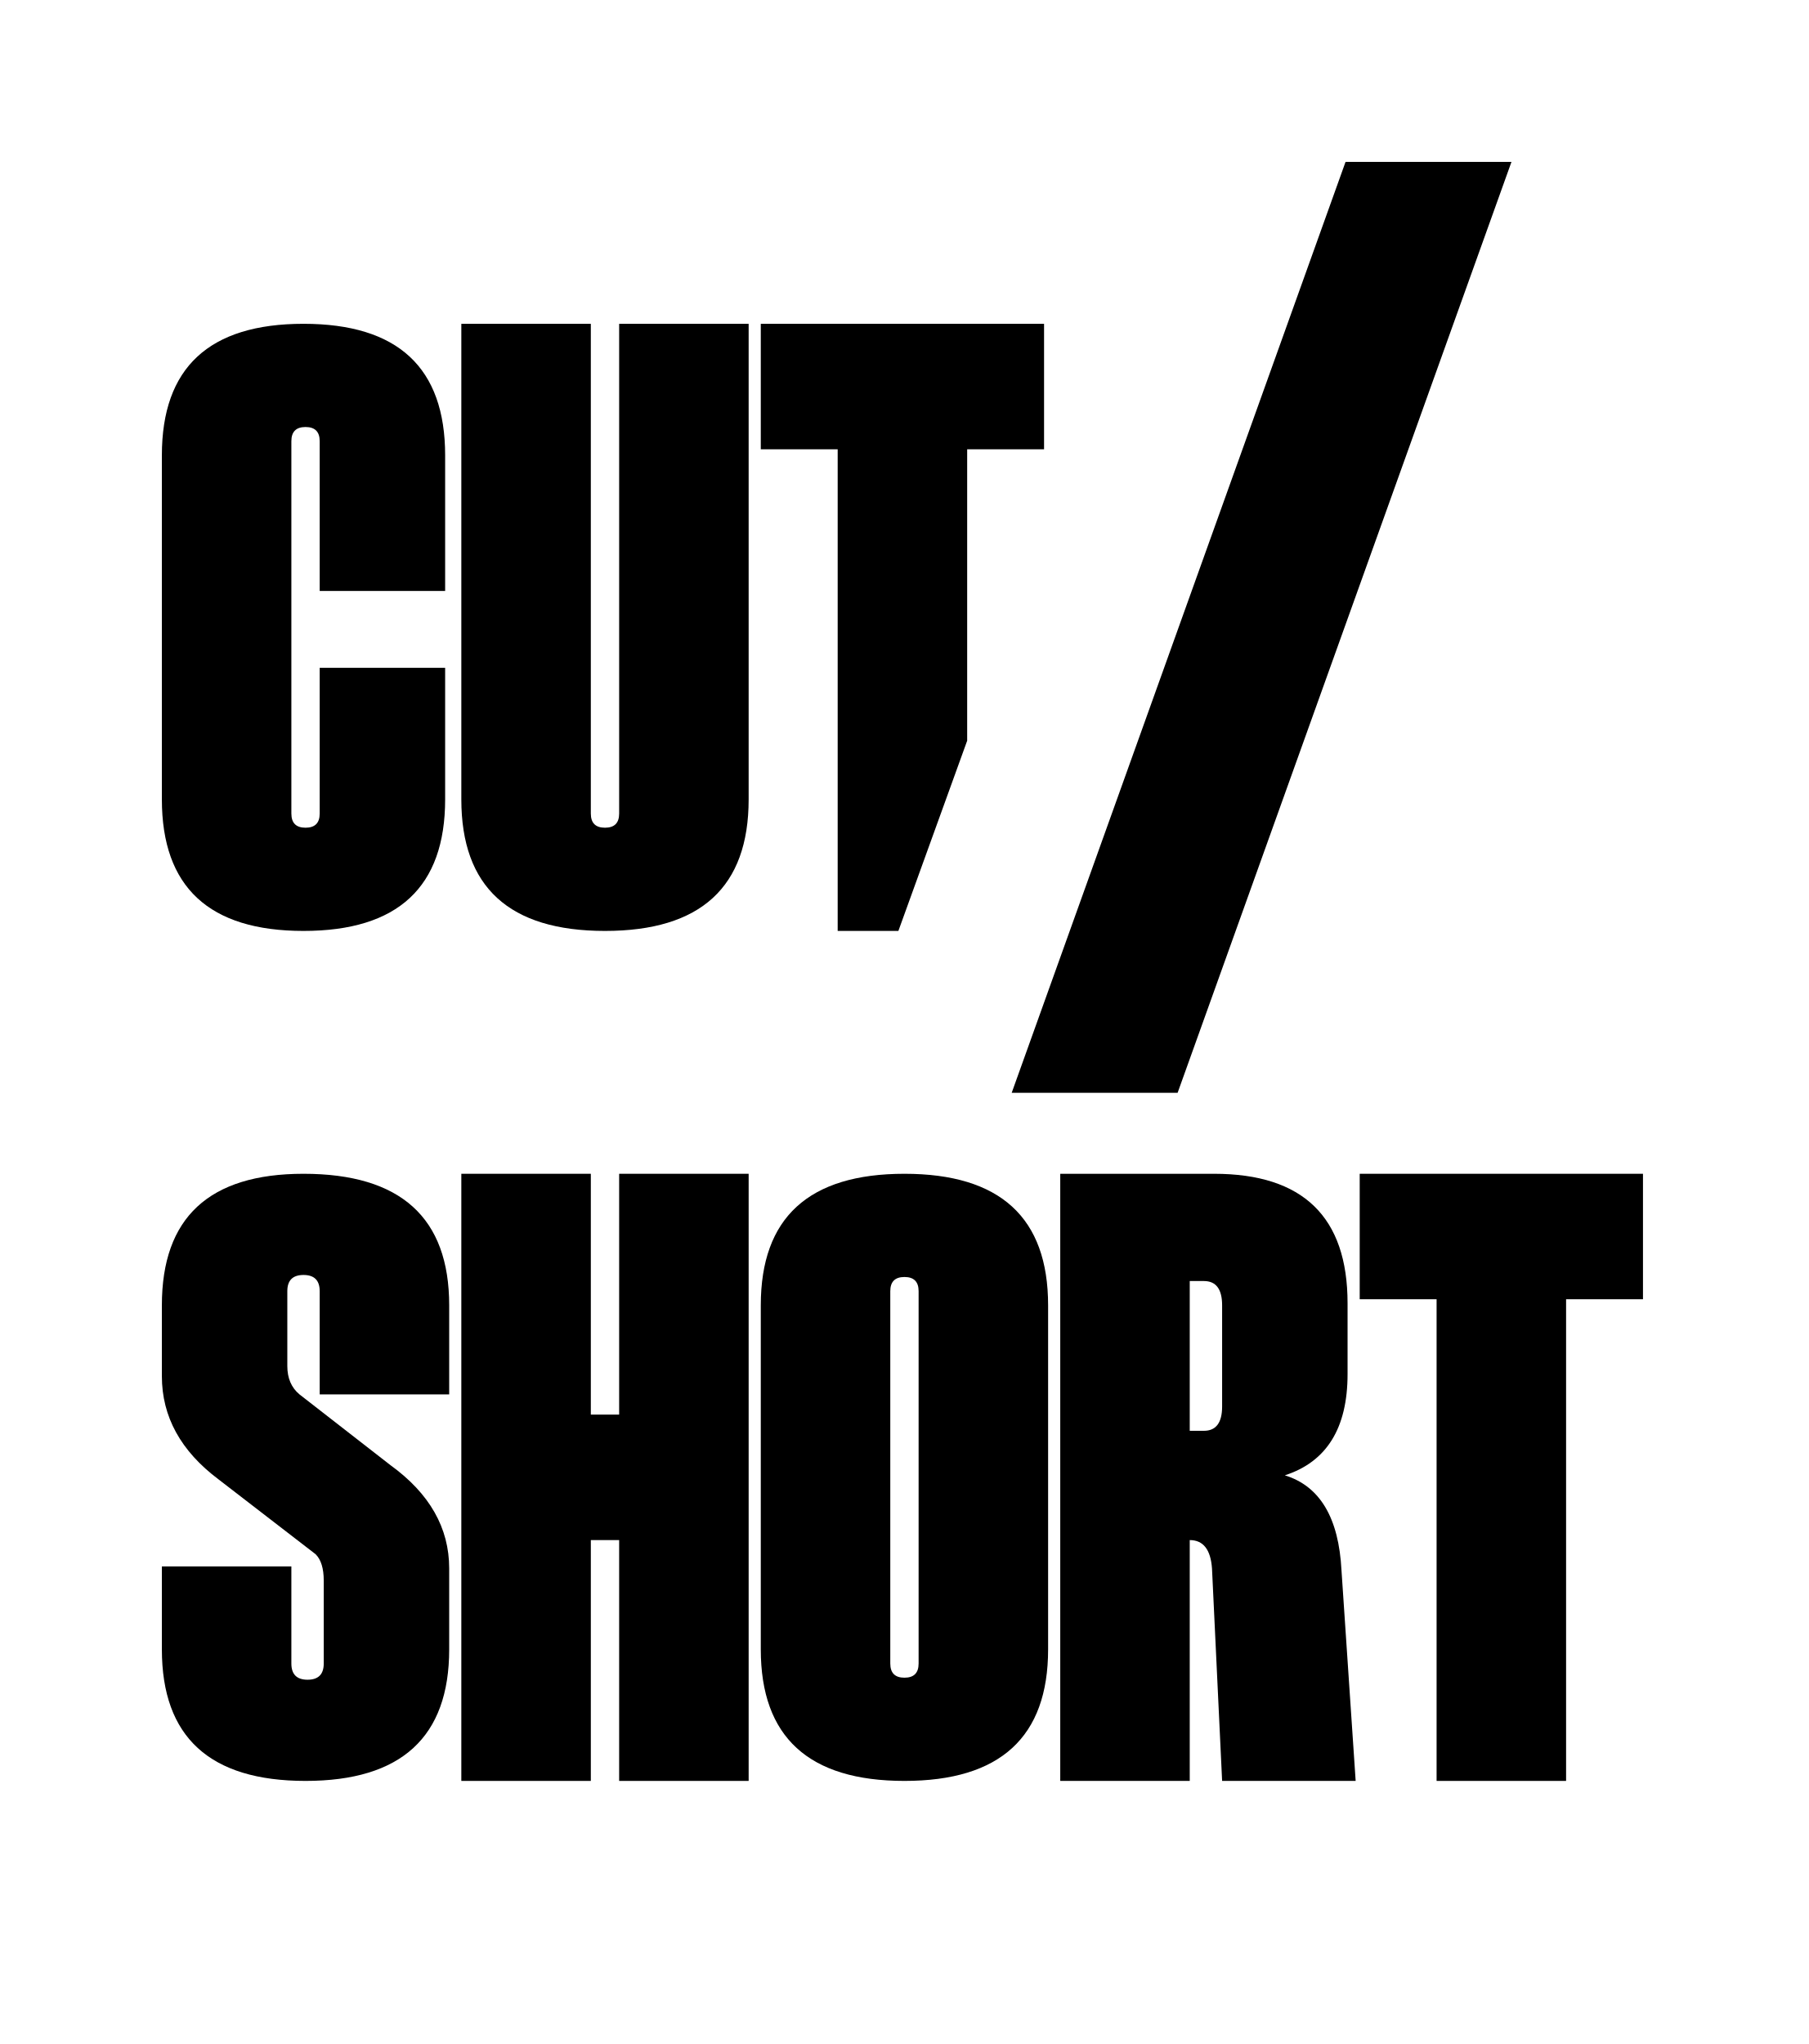
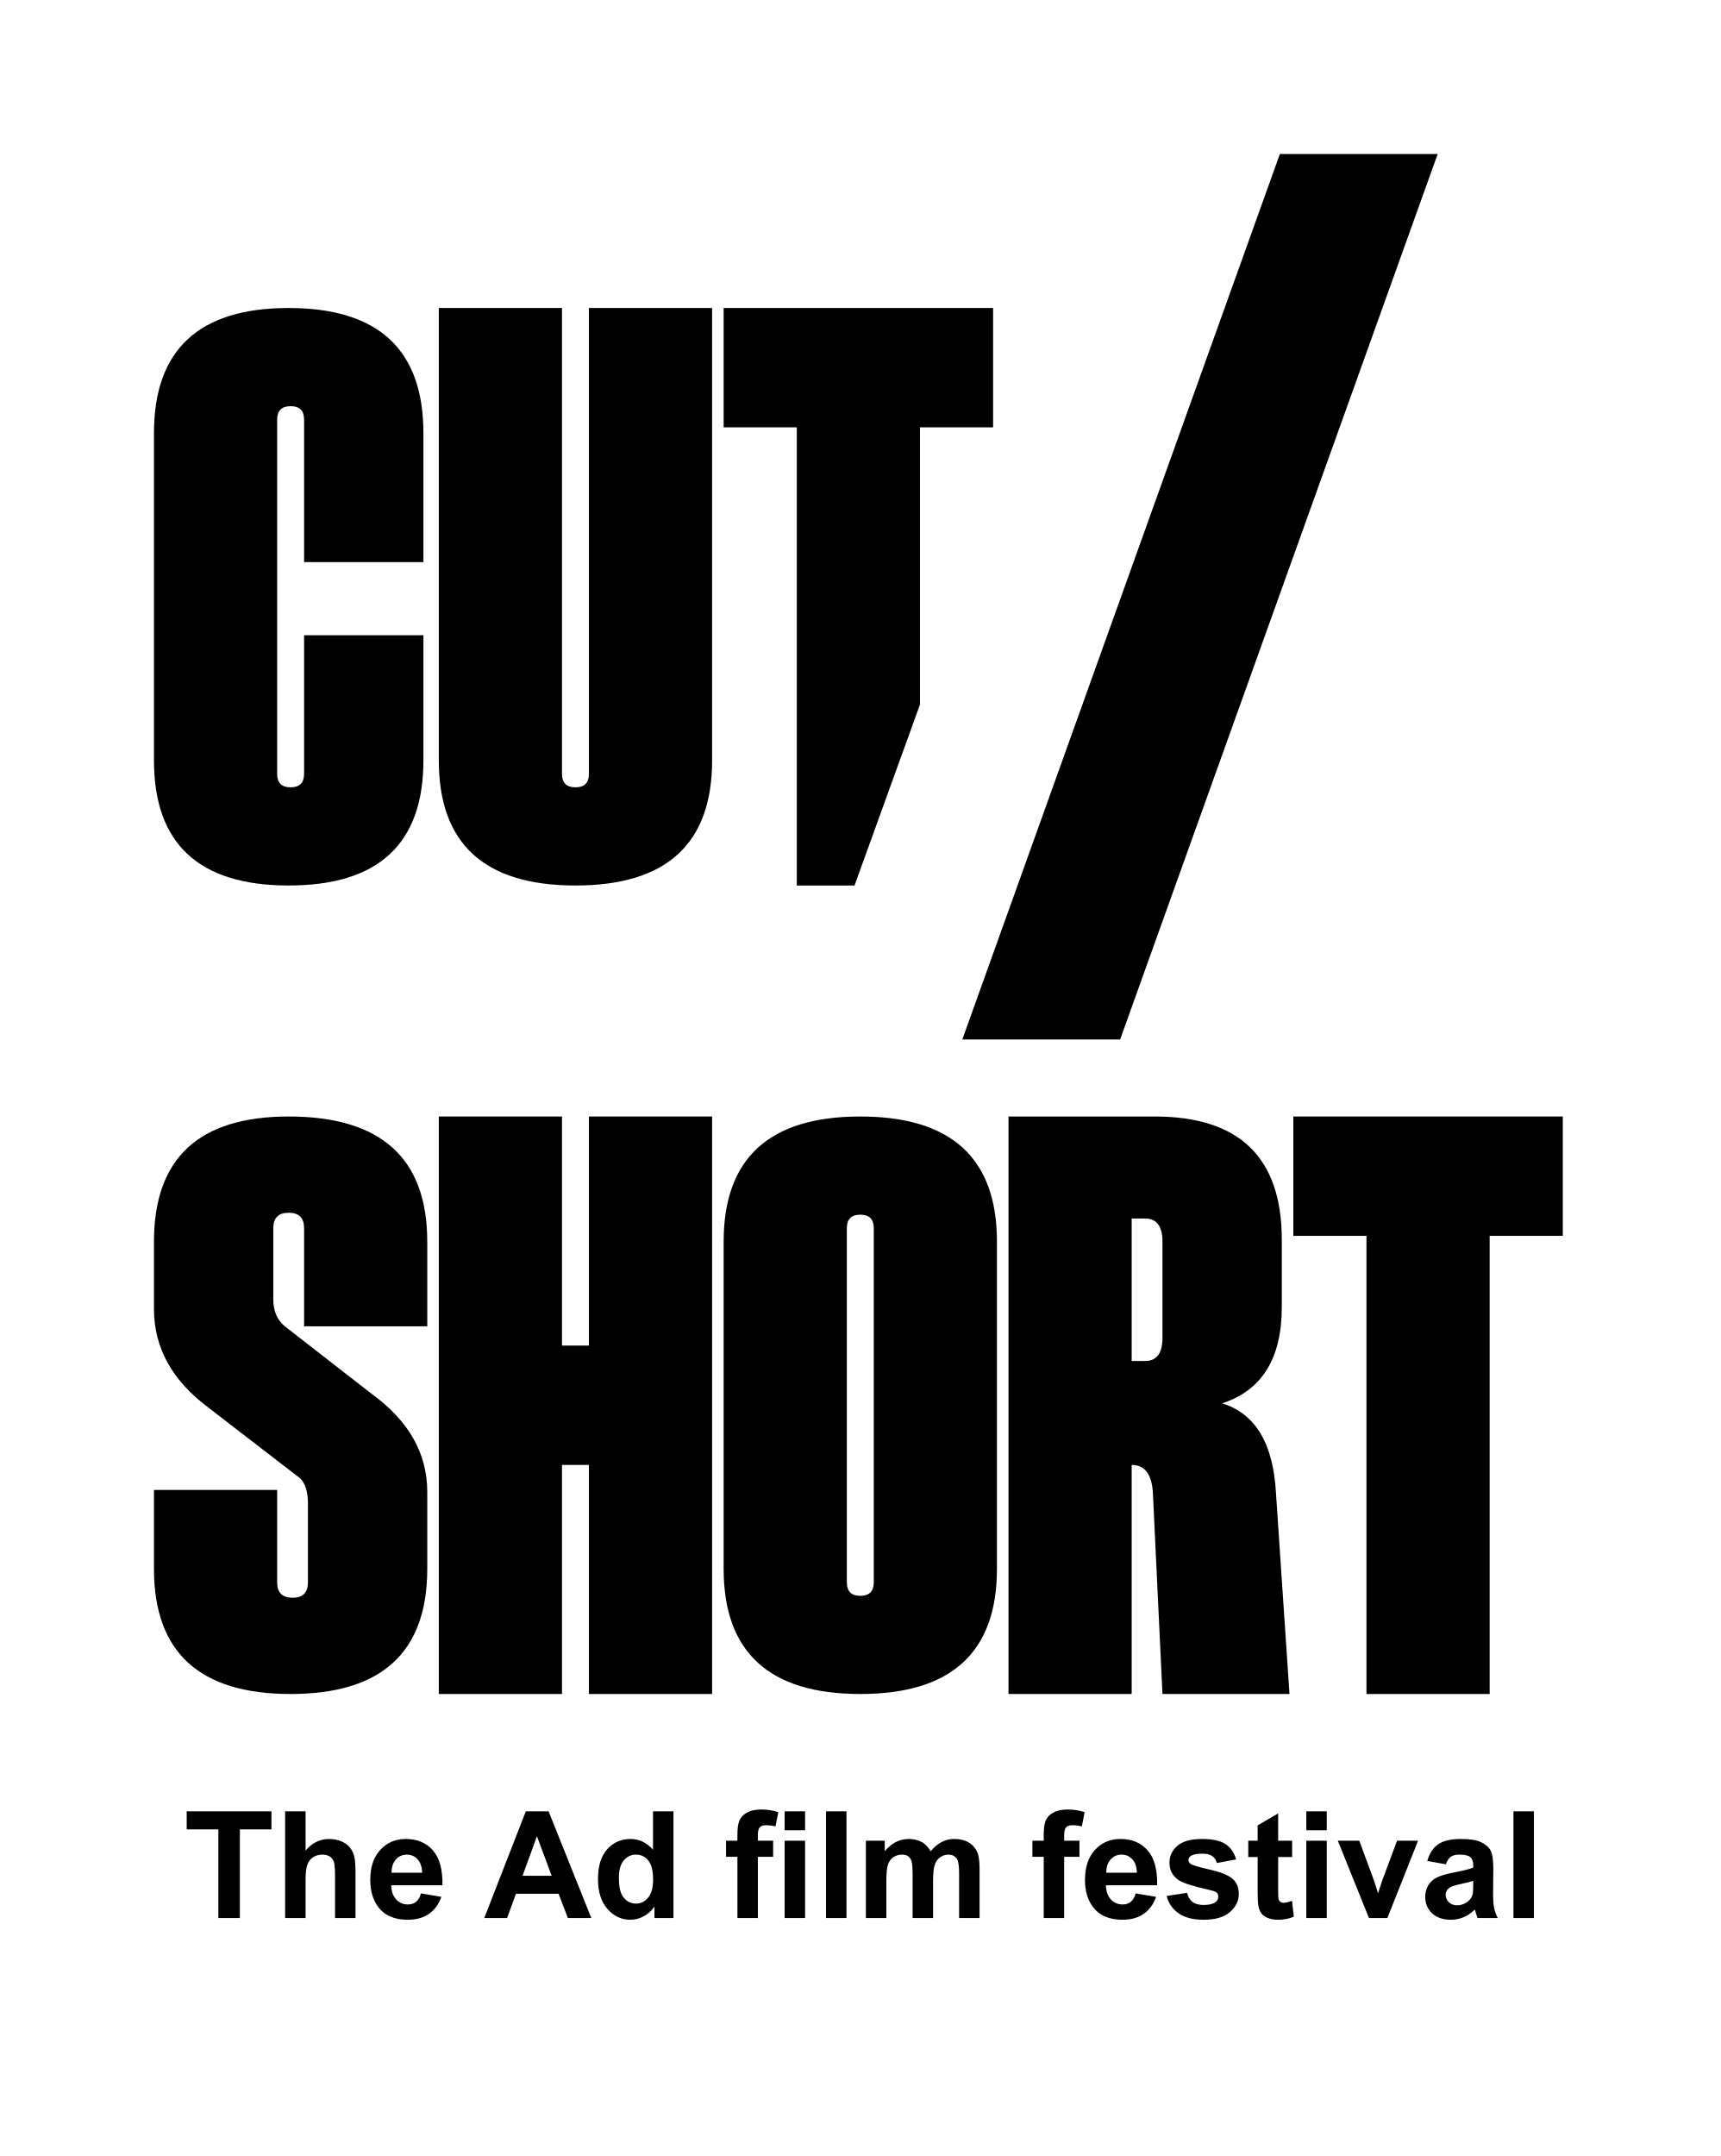
- <svg xmlns="http://www.w3.org/2000/svg" width="894" height="1010" viewBox="0 0 894 1010" role="img" aria-label="CUT/SHORT">
+ <svg xmlns="http://www.w3.org/2000/svg" width="894" height="1120" viewBox="0 0 894 1120" role="img" aria-label="CUT/SHORT — The Ad film festival">
  <g fill="#000000" transform="translate(80 80)">
    <path transform="translate(0 80)" d="M70 0Q0 0 0 65V235Q0 300 70 300Q140 300 140 235V170H78V242Q78 249 71 249Q64 249 64 242V58Q64 51 71 51Q78 51 78 58V132H140V65Q140 0 70 0Z" fill-rule="evenodd" />
    <path transform="translate(148 80)" d="M0 0H64V242Q64 249 71 249Q78 249 78 242V0H142V235Q142 300 71 300Q0 300 0 235Z" fill-rule="evenodd" />
    <path transform="translate(296 80)" d="M0 0H140V62H102V206L68 300H38V62H0Z" fill-rule="evenodd" />
    <path transform="translate(420 0)" d="M165 0H247L82 460H0Z" fill-rule="evenodd" />
    <path transform="translate(0 500)" d="M70 0Q0 0 0 65V100Q0 130 28 151L76 188Q80 192 80 201V242Q80 250 72 250Q64 250 64 242V194H0V235Q0 300 71 300Q142 300 142 235V195Q142 165 113 144L68 109Q62 104 62 95V58Q62 50 70 50Q78 50 78 58V109H142V65Q142 0 70 0Z" fill-rule="evenodd" />
    <path transform="translate(148 500)" d="M0 0H64V119H78V0H142V300H78V181H64V300H0Z" fill-rule="evenodd" />
    <path transform="translate(296 500)" d="M71 0Q0 0 0 65V235Q0 300 71 300Q142 300 142 235V65Q142 0 71 0ZM71 51Q78 51 78 58V242Q78 249 71 249Q64 249 64 242V58Q64 51 71 51Z" fill-rule="evenodd" />
    <path transform="translate(444 500)" d="M0 0H76Q142 0 142 64V99Q142 139 111 149Q137 157 139 196L146 300H80L75 195Q74 181 64 181V300H0ZM64 53V127H71Q80 127 80 115V65Q80 53 71 53Z" fill-rule="evenodd" />
    <path transform="translate(592 500)" d="M0 0H140V62H102V300H38V62H0Z" fill-rule="evenodd" />
+     <g transform="translate(17 860) scale(1.075346)">
+       <path d="M15.293 52.418 L15.293 9.598 L-0 9.598 L-0 0.879 L40.957 0.879 L40.957 9.598 L25.699 9.598 L25.699 52.418 Z M57.445 0.879 L57.445 19.828 C60.633 16.102 64.441 14.238 68.871 14.238 C71.145 14.238 73.195 14.66 75.023 15.504 C76.852 16.348 78.229 17.426 79.154 18.738 C80.08 20.051 80.713 21.504 81.053 23.098 C81.393 24.691 81.563 27.164 81.563 30.516 L81.563 52.418 L71.684 52.418 L71.684 32.695 C71.684 28.781 71.496 26.297 71.121 25.242 C70.746 24.188 70.084 23.35 69.135 22.729 C68.186 22.107 66.996 21.797 65.566 21.797 C63.926 21.797 62.461 22.195 61.172 22.992 C59.883 23.789 58.939 24.99 58.342 26.596 C57.744 28.201 57.445 30.574 57.445 33.715 L57.445 52.418 L47.566 52.418 L47.566 0.879 Z M113.203 40.535 L123.047 42.188 C121.781 45.797 119.783 48.545 117.053 50.432 C114.322 52.318 110.906 53.262 106.805 53.262 C100.313 53.262 95.508 51.141 92.391 46.898 C89.93 43.5 88.699 39.211 88.699 34.031 C88.699 27.844 90.316 22.998 93.551 19.494 C96.785 15.99 100.875 14.238 105.82 14.238 C111.375 14.238 115.758 16.072 118.969 19.74 C122.18 23.408 123.715 29.027 123.574 36.598 L98.824 36.598 C98.895 39.527 99.691 41.807 101.215 43.436 C102.738 45.064 104.637 45.879 106.91 45.879 C108.457 45.879 109.758 45.457 110.813 44.613 C111.867 43.77 112.664 42.41 113.203 40.535 Z M113.766 30.551 C113.695 27.691 112.957 25.518 111.551 24.029 C110.145 22.541 108.434 21.797 106.418 21.797 C104.262 21.797 102.481 22.582 101.074 24.152 C99.668 25.723 98.977 27.855 99 30.551 Z M195.504 52.418 L184.184 52.418 L179.684 40.711 L159.082 40.711 L154.828 52.418 L143.789 52.418 L163.863 0.879 L174.867 0.879 Z M176.344 32.027 L169.242 12.902 L162.281 32.027 Z M235.195 52.418 L226.02 52.418 L226.02 46.934 C224.496 49.066 222.697 50.654 220.623 51.697 C218.549 52.74 216.457 53.262 214.348 53.262 C210.059 53.262 206.385 51.533 203.326 48.076 C200.268 44.619 198.738 39.797 198.738 33.609 C198.738 27.281 200.227 22.471 203.203 19.178 C206.18 15.885 209.941 14.238 214.488 14.238 C218.66 14.238 222.27 15.973 225.316 19.441 L225.316 0.879 L235.195 0.879 Z M208.828 32.941 C208.828 36.926 209.379 39.809 210.481 41.59 C212.074 44.168 214.301 45.457 217.16 45.457 C219.434 45.457 221.367 44.49 222.961 42.557 C224.555 40.623 225.352 37.734 225.352 33.891 C225.352 29.602 224.578 26.514 223.031 24.627 C221.484 22.74 219.504 21.797 217.09 21.797 C214.746 21.797 212.783 22.729 211.201 24.592 C209.619 26.455 208.828 29.238 208.828 32.941 Z M260.613 15.082 L266.098 15.082 L266.098 12.27 C266.098 9.129 266.432 6.785 267.1 5.238 C267.768 3.691 268.998 2.432 270.791 1.459 C272.584 0.486 274.852 -0 277.594 -0 C280.406 -0 283.16 0.422 285.856 1.266 L284.52 8.156 C282.949 7.781 281.438 7.594 279.984 7.594 C278.555 7.594 277.529 7.928 276.908 8.596 C276.287 9.264 275.977 10.547 275.977 12.445 L275.977 15.082 L283.359 15.082 L283.359 22.852 L275.977 22.852 L275.977 52.418 L266.098 52.418 L266.098 22.852 L260.613 22.852 Z M288.914 10.02 L288.914 0.879 L298.793 0.879 L298.793 10.02 Z M288.914 52.418 L288.914 15.082 L298.793 15.082 L298.793 52.418 Z M308.918 52.418 L308.918 0.879 L318.797 0.879 L318.797 52.418 Z M328.184 15.082 L337.289 15.082 L337.289 20.18 C340.547 16.219 344.426 14.238 348.926 14.238 C351.316 14.238 353.391 14.73 355.148 15.715 C356.906 16.699 358.348 18.188 359.473 20.18 C361.113 18.188 362.883 16.699 364.781 15.715 C366.68 14.73 368.707 14.238 370.863 14.238 C373.606 14.238 375.926 14.795 377.824 15.908 C379.723 17.021 381.141 18.656 382.078 20.813 C382.758 22.406 383.098 24.984 383.098 28.547 L383.098 52.418 L373.219 52.418 L373.219 31.078 C373.219 27.375 372.879 24.984 372.199 23.906 C371.285 22.5 369.879 21.797 367.981 21.797 C366.598 21.797 365.297 22.219 364.078 23.063 C362.859 23.906 361.98 25.143 361.441 26.771 C360.902 28.4 360.633 30.973 360.633 34.488 L360.633 52.418 L350.754 52.418 L350.754 31.957 C350.754 28.324 350.578 25.98 350.227 24.926 C349.875 23.871 349.33 23.086 348.592 22.57 C347.854 22.055 346.852 21.797 345.586 21.797 C344.063 21.797 342.691 22.207 341.473 23.027 C340.254 23.848 339.381 25.031 338.854 26.578 C338.326 28.125 338.063 30.691 338.063 34.277 L338.063 52.418 L328.184 52.418 Z M408.621 15.082 L414.106 15.082 L414.106 12.27 C414.106 9.129 414.44 6.785 415.107 5.238 C415.775 3.691 417.006 2.432 418.799 1.459 C420.592 0.486 422.859 -0 425.602 -0 C428.414 -0 431.168 0.422 433.863 1.266 L432.527 8.156 C430.957 7.781 429.445 7.594 427.992 7.594 C426.563 7.594 425.537 7.928 424.916 8.596 C424.295 9.264 423.984 10.547 423.984 12.445 L423.984 15.082 L431.367 15.082 L431.367 22.852 L423.984 22.852 L423.984 52.418 L414.106 52.418 L414.106 22.852 L408.621 22.852 Z M458.543 40.535 L468.387 42.188 C467.121 45.797 465.123 48.545 462.393 50.432 C459.662 52.318 456.246 53.262 452.145 53.262 C445.652 53.262 440.848 51.141 437.731 46.898 C435.27 43.5 434.039 39.211 434.039 34.031 C434.039 27.844 435.656 22.998 438.891 19.494 C442.125 15.99 446.215 14.238 451.16 14.238 C456.715 14.238 461.098 16.072 464.309 19.74 C467.52 23.408 469.055 29.027 468.914 36.598 L444.164 36.598 C444.234 39.527 445.031 41.807 446.555 43.436 C448.078 45.064 449.977 45.879 452.25 45.879 C453.797 45.879 455.098 45.457 456.152 44.613 C457.207 43.77 458.004 42.41 458.543 40.535 Z M459.106 30.551 C459.035 27.691 458.297 25.518 456.891 24.029 C455.484 22.541 453.773 21.797 451.758 21.797 C449.602 21.797 447.82 22.582 446.414 24.152 C445.008 25.723 444.316 27.855 444.34 30.551 Z M473.484 41.766 L483.398 40.254 C483.82 42.176 484.676 43.635 485.965 44.631 C487.254 45.627 489.059 46.125 491.379 46.125 C493.934 46.125 495.855 45.656 497.145 44.719 C498.012 44.063 498.445 43.184 498.445 42.082 C498.445 41.332 498.211 40.711 497.742 40.219 C497.25 39.75 496.148 39.316 494.438 38.918 C486.469 37.16 481.418 35.555 479.285 34.102 C476.332 32.086 474.856 29.285 474.856 25.699 C474.856 22.465 476.133 19.746 478.688 17.543 C481.242 15.34 485.203 14.238 490.57 14.238 C495.68 14.238 499.477 15.07 501.961 16.734 C504.445 18.398 506.156 20.859 507.094 24.117 L497.777 25.84 C497.379 24.387 496.623 23.273 495.51 22.5 C494.397 21.727 492.809 21.34 490.746 21.34 C488.145 21.34 486.281 21.703 485.156 22.43 C484.406 22.945 484.031 23.613 484.031 24.434 C484.031 25.137 484.359 25.734 485.016 26.227 C485.906 26.883 488.982 27.809 494.244 29.004 C499.506 30.199 503.18 31.664 505.266 33.398 C507.328 35.156 508.359 37.605 508.359 40.746 C508.359 44.168 506.93 47.109 504.07 49.57 C501.211 52.031 496.98 53.262 491.379 53.262 C486.293 53.262 482.268 52.23 479.303 50.168 C476.338 48.105 474.398 45.305 473.484 41.766 Z M534.129 15.082 L534.129 22.957 L527.379 22.957 L527.379 38.004 C527.379 41.051 527.443 42.826 527.572 43.33 C527.701 43.834 527.994 44.25 528.451 44.578 C528.908 44.906 529.465 45.07 530.121 45.07 C531.035 45.07 532.359 44.754 534.094 44.121 L534.938 51.785 C532.641 52.77 530.039 53.262 527.133 53.262 C525.352 53.262 523.746 52.963 522.316 52.365 C520.887 51.768 519.838 50.994 519.17 50.045 C518.502 49.096 518.039 47.813 517.781 46.195 C517.57 45.047 517.465 42.727 517.465 39.234 L517.465 22.957 L512.93 22.957 L512.93 15.082 L517.465 15.082 L517.465 7.664 L527.379 1.898 L527.379 15.082 Z M540.984 10.02 L540.984 0.879 L550.863 0.879 L550.863 10.02 Z M540.984 52.418 L540.984 15.082 L550.863 15.082 L550.863 52.418 Z M571.254 52.418 L556.207 15.082 L566.578 15.082 L573.609 34.137 L575.648 40.5 C576.187 38.883 576.527 37.816 576.668 37.301 C576.996 36.246 577.348 35.191 577.723 34.137 L584.824 15.082 L594.984 15.082 L580.148 52.418 Z M608.414 26.473 L599.449 24.855 C600.457 21.246 602.191 18.574 604.652 16.84 C607.113 15.105 610.77 14.238 615.621 14.238 C620.027 14.238 623.309 14.76 625.465 15.803 C627.621 16.846 629.139 18.17 630.018 19.775 C630.897 21.381 631.336 24.328 631.336 28.617 L631.231 40.148 C631.231 43.43 631.389 45.85 631.705 47.408 C632.022 48.967 632.613 50.637 633.481 52.418 L623.707 52.418 C623.449 51.762 623.133 50.789 622.758 49.5 C622.594 48.914 622.477 48.527 622.406 48.34 C620.719 49.98 618.914 51.211 616.992 52.031 C615.07 52.852 613.02 53.262 610.84 53.262 C606.996 53.262 603.967 52.219 601.752 50.133 C599.537 48.047 598.43 45.41 598.43 42.223 C598.43 40.113 598.934 38.232 599.941 36.58 C600.949 34.928 602.361 33.662 604.178 32.783 C605.994 31.904 608.613 31.137 612.035 30.48 C616.652 29.613 619.852 28.805 621.633 28.055 L621.633 27.07 C621.633 25.172 621.164 23.818 620.227 23.01 C619.289 22.201 617.52 21.797 614.918 21.797 C613.16 21.797 611.789 22.143 610.805 22.834 C609.82 23.525 609.023 24.738 608.414 26.473 Z M621.633 34.488 C620.367 34.91 618.363 35.414 615.621 36 C612.879 36.586 611.086 37.16 610.242 37.723 C608.953 38.637 608.309 39.797 608.309 41.203 C608.309 42.586 608.824 43.781 609.856 44.789 C610.887 45.797 612.199 46.301 613.793 46.301 C615.574 46.301 617.273 45.715 618.891 44.543 C620.086 43.652 620.871 42.563 621.246 41.273 C621.504 40.43 621.633 38.824 621.633 36.457 Z M641.074 52.418 L641.074 0.879 L650.953 0.879 L650.953 52.418 Z" fill-rule="evenodd" />
+     </g>
  </g>
</svg>
